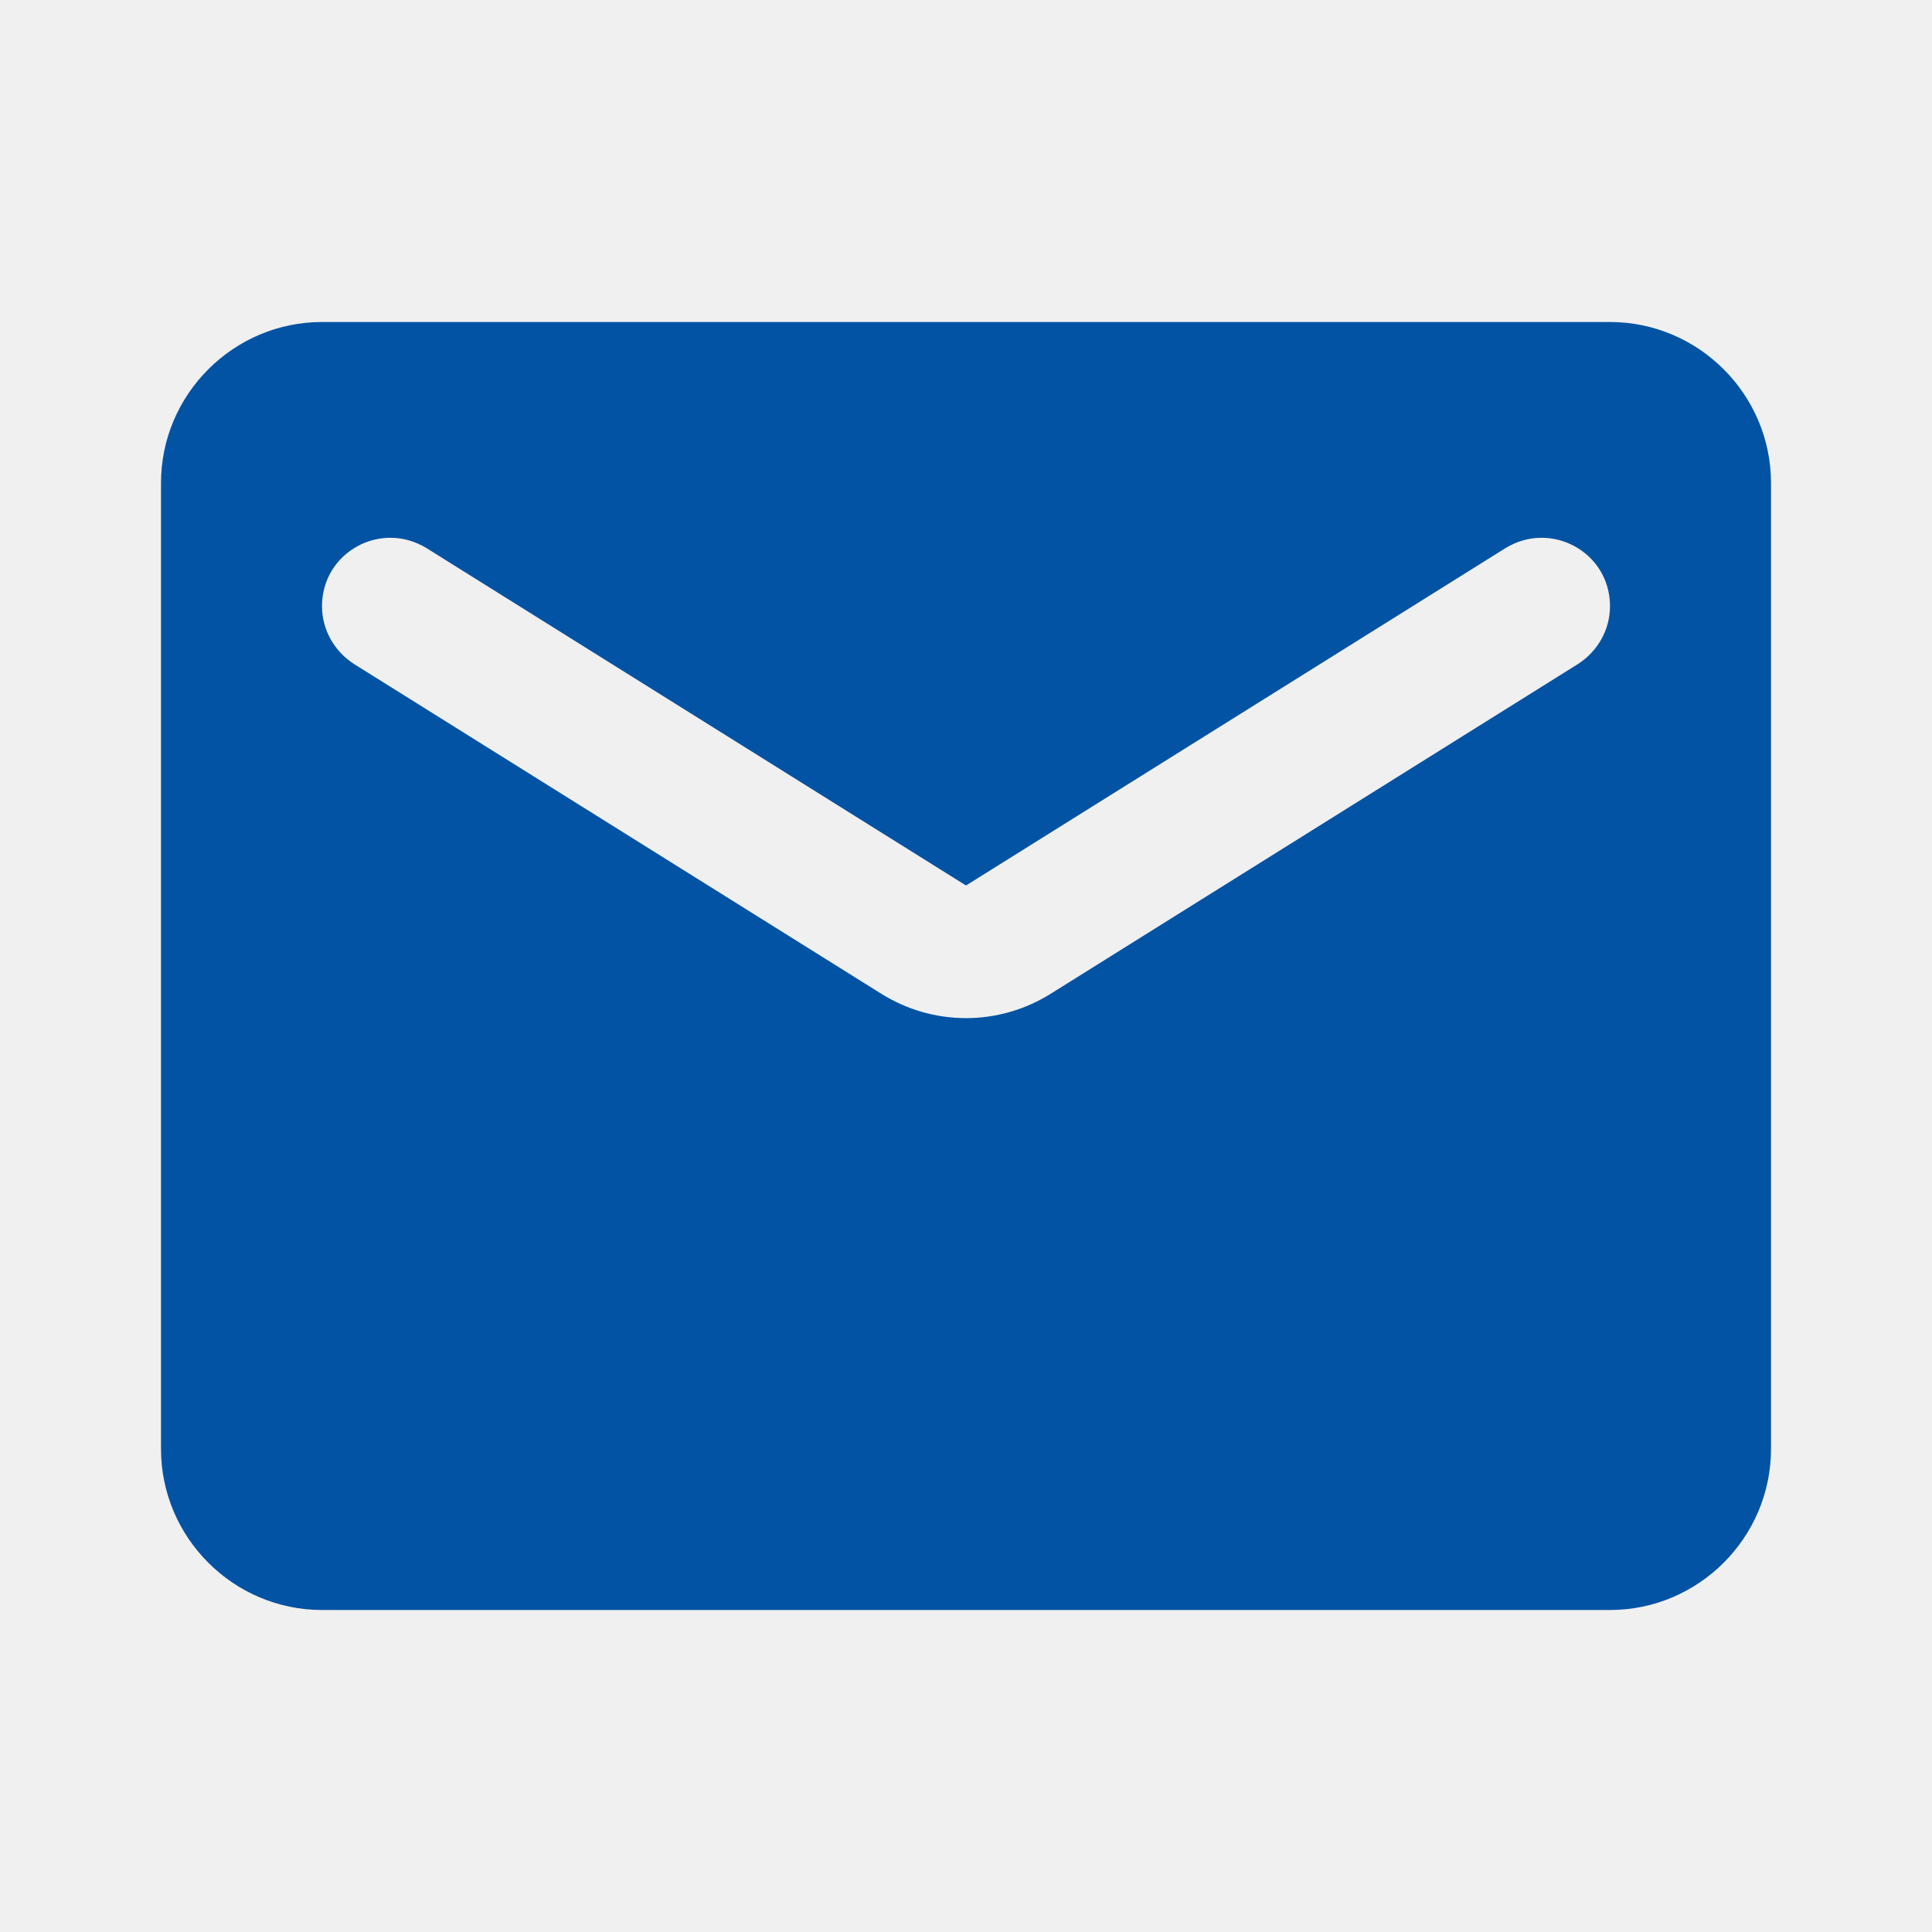
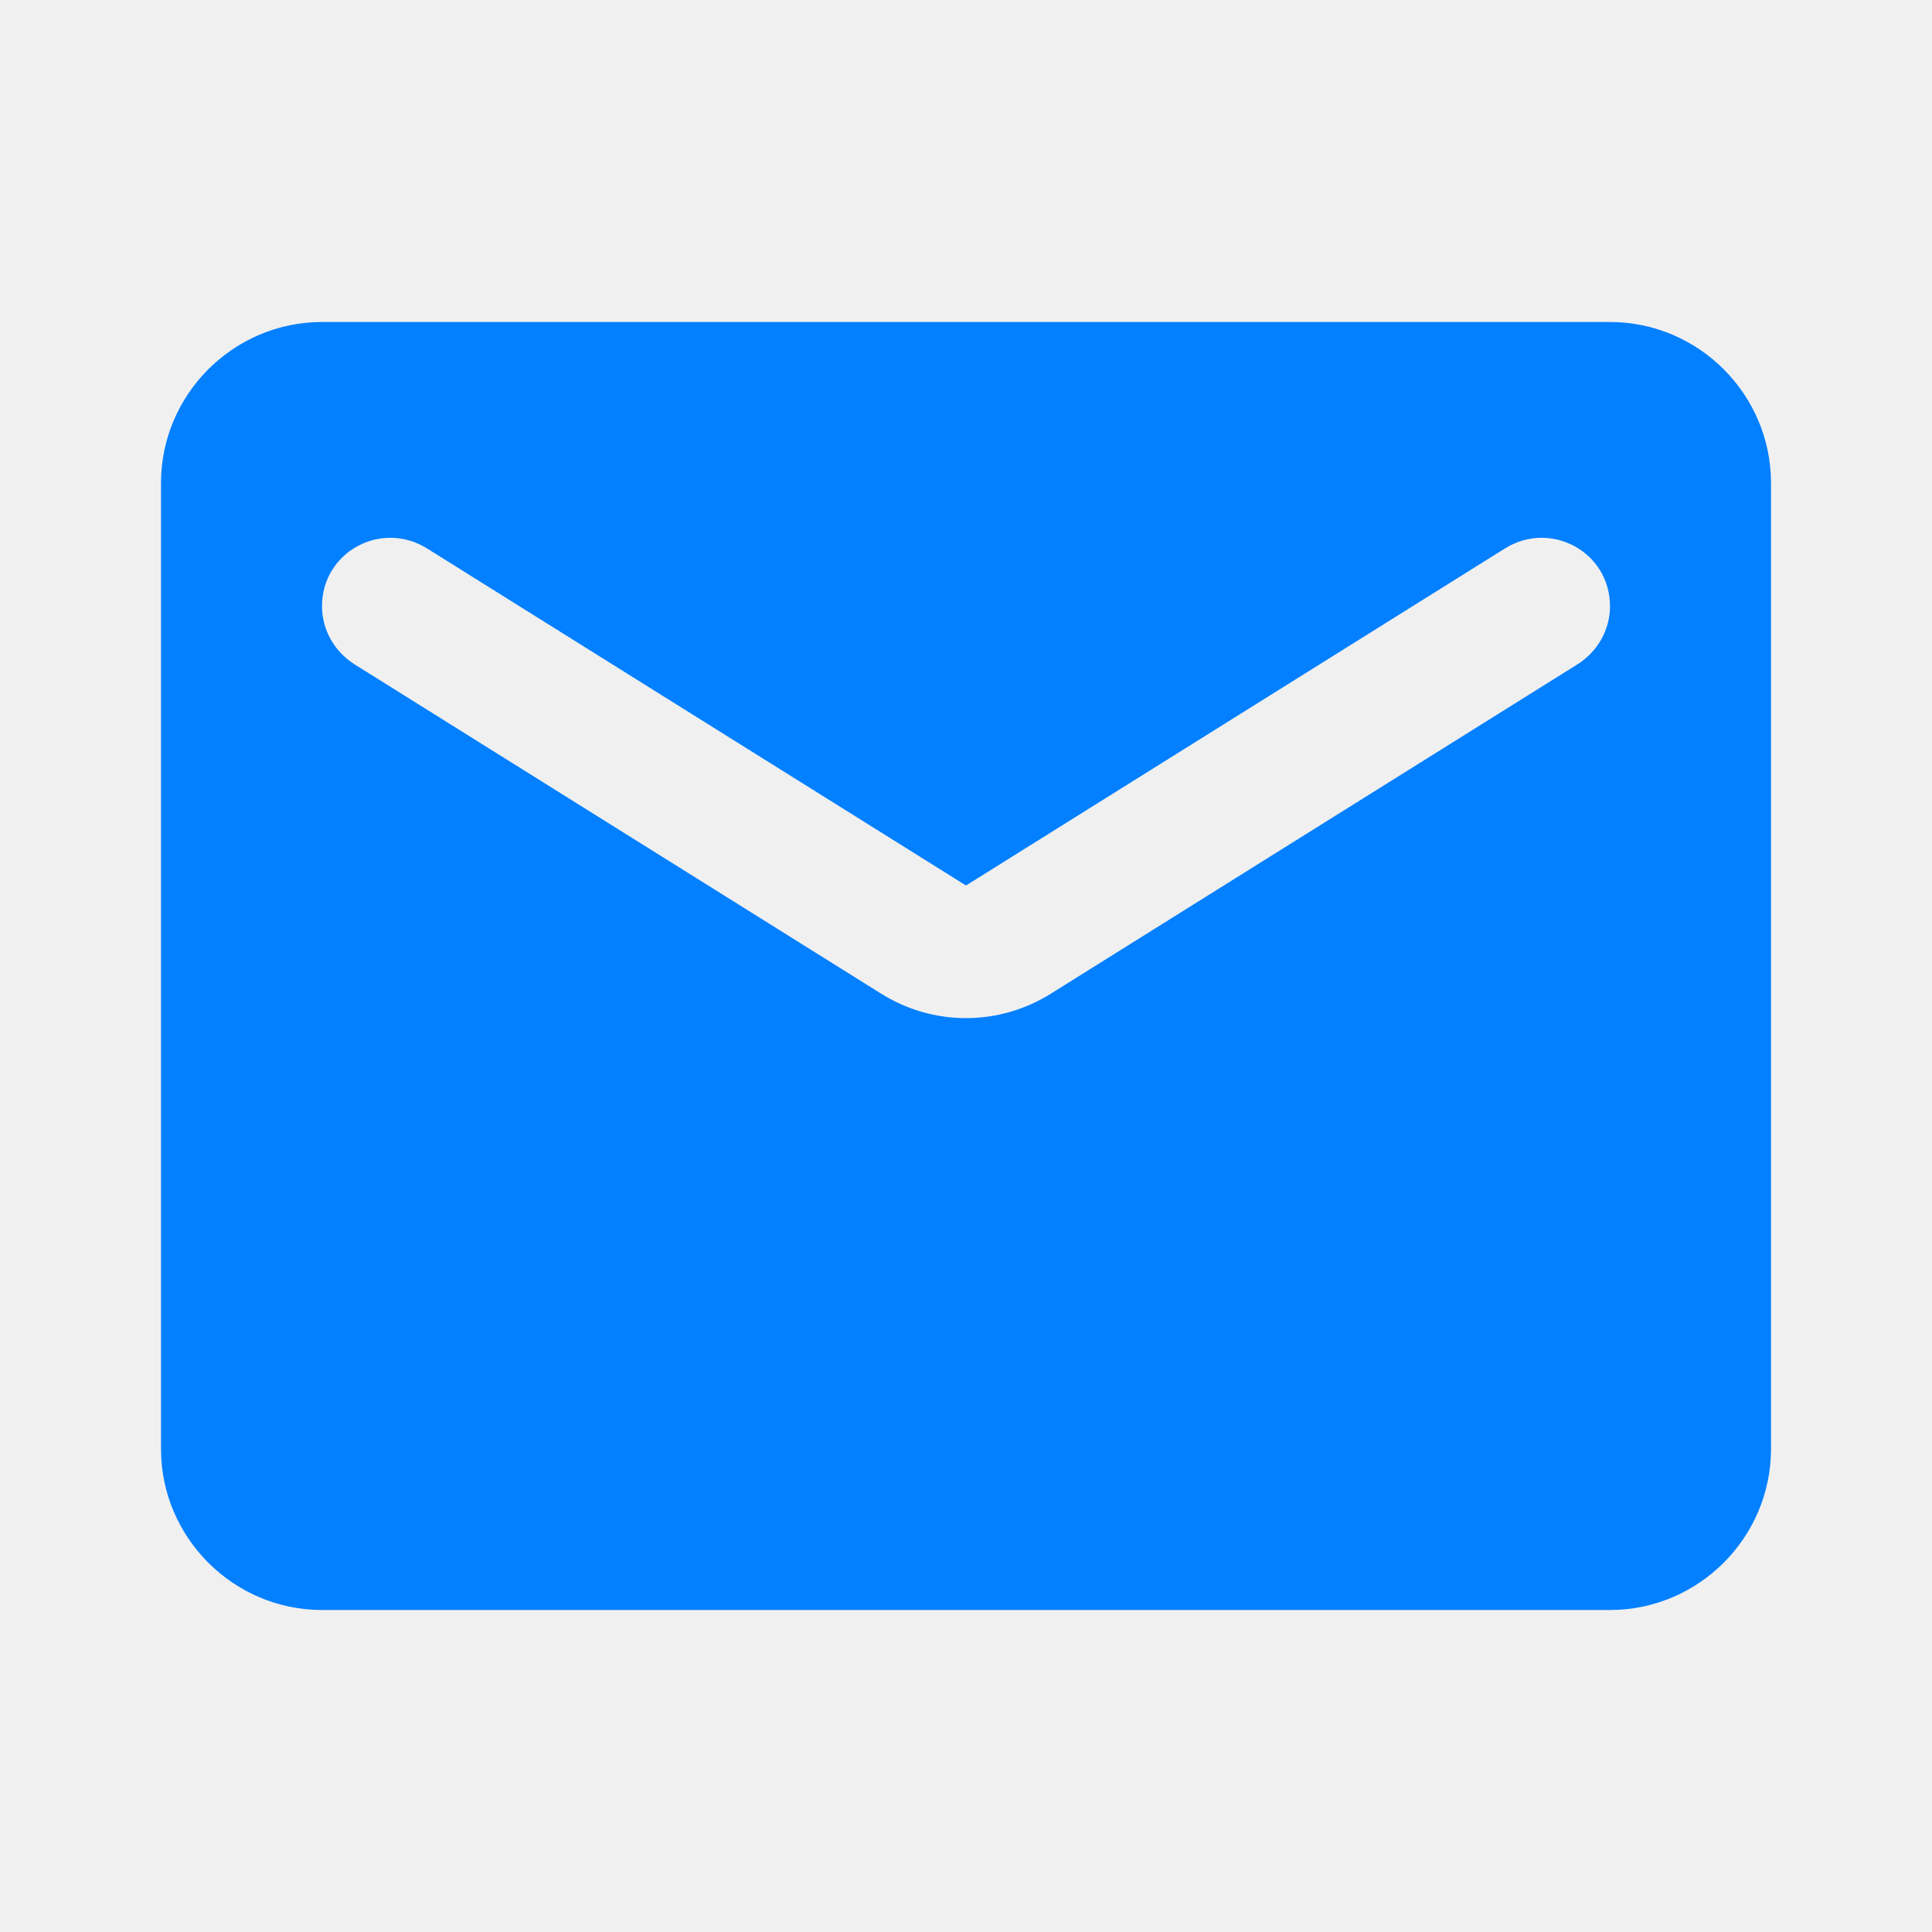
<svg xmlns="http://www.w3.org/2000/svg" width="36" height="36" viewBox="0 0 36 36" fill="none">
  <g clip-path="url(#clip0_2_1186)">
-     <path d="M30 6H6C4.35 6 3 7.35 3 9V27C3 28.65 4.35 30 6 30H30C31.65 30 33 28.65 33 27V9C33 7.35 31.65 6 30 6ZM29.4 12.375L19.59 18.51C18.615 19.125 17.385 19.125 16.41 18.51L6.6 12.375C6.225 12.135 6 11.73 6 11.295C6 10.29 7.095 9.69 7.95 10.215L18 16.5L28.05 10.215C28.905 9.69 30 10.29 30 11.295C30 11.73 29.775 12.135 29.4 12.375Z" fill="#0353a4" />
+     <path d="M30 6H6C4.35 6 3 7.35 3 9V27C3 28.65 4.35 30 6 30H30C31.65 30 33 28.65 33 27V9C33 7.35 31.65 6 30 6ZM29.4 12.375L19.59 18.51C18.615 19.125 17.385 19.125 16.41 18.51L6.6 12.375C6.225 12.135 6 11.73 6 11.295C6 10.29 7.095 9.69 7.95 10.215L18 16.5L28.05 10.215C28.905 9.69 30 10.29 30 11.295C30 11.73 29.775 12.135 29.4 12.375Z" fill="#0280ff" />
  </g>
  <defs>
    <clipPath id="clip0_2_1186">
      <rect width="36" height="36" fill="white" />
    </clipPath>
  </defs>
</svg>
